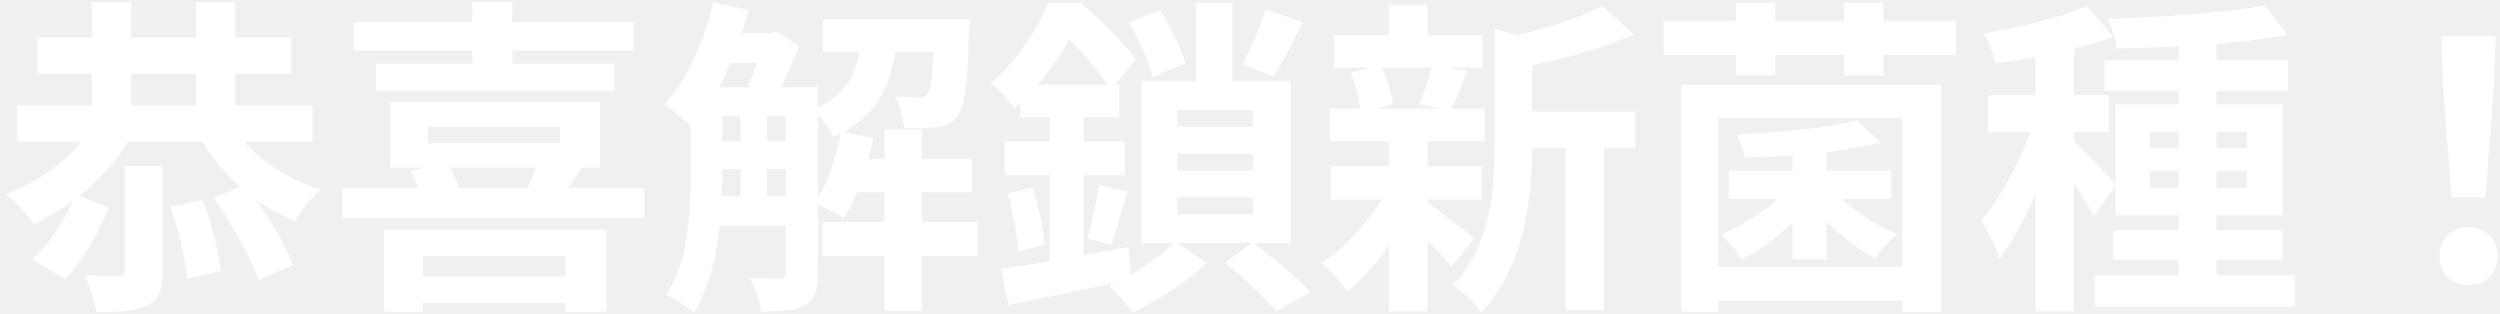
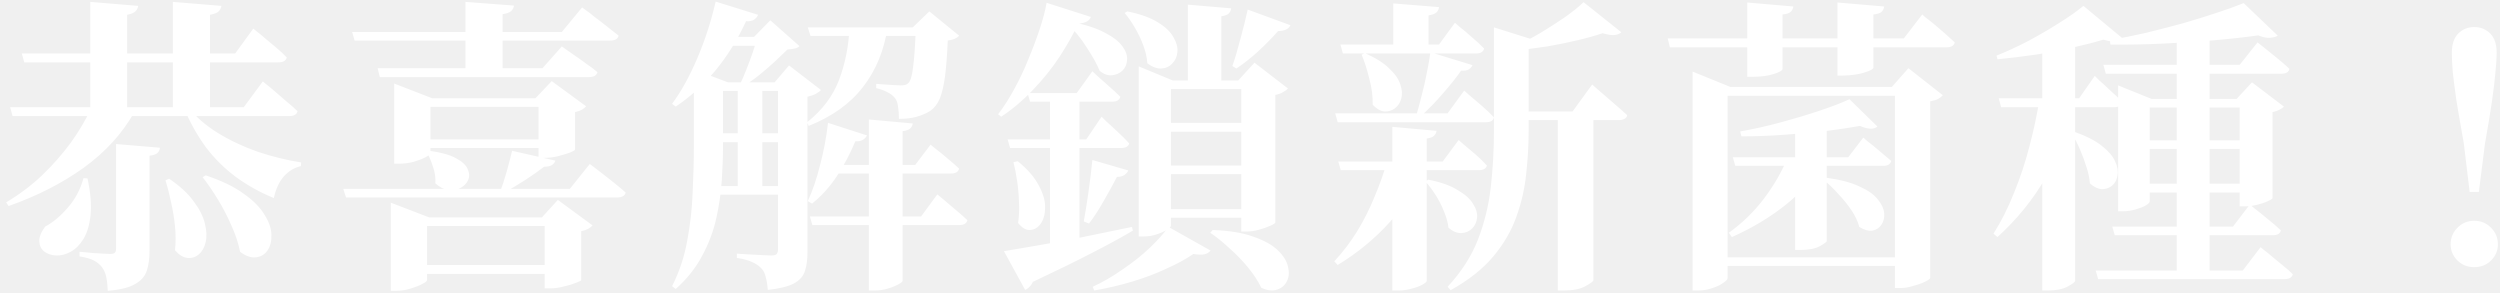
- <svg xmlns="http://www.w3.org/2000/svg" width="319" height="40" viewBox="0 0 319 40" fill="none">
-   <path d="M2.184 13.446H39.9V18.066H2.184V13.446ZM4.746 4.794H37.17V9.414H4.746V4.794ZM12.054 15.546L17.01 16.89C14.28 22.056 9.492 26.13 4.368 28.608C3.654 27.6 1.848 25.626 0.798 24.744C5.67 22.854 9.954 19.62 12.054 15.546ZM29.316 15.714C31.542 19.41 35.994 22.686 40.866 24.198C39.816 25.122 38.346 26.97 37.674 28.188C32.34 26.13 27.888 21.972 25.2 17.016L29.316 15.714ZM11.718 0.3H16.716V16.302H11.718V0.3ZM24.99 0.3H30.03V16.302H24.99V0.3ZM15.918 21.174H20.706V34.656C20.706 36.966 20.328 38.268 18.732 39.024C17.22 39.738 15.078 39.822 12.264 39.822C12.096 38.436 11.466 36.462 10.836 35.118C12.642 35.202 14.574 35.202 15.204 35.202C15.75 35.16 15.918 35.034 15.918 34.572V21.174ZM9.66 24.744L13.86 26.508C12.516 29.658 10.71 33.228 8.316 35.58L4.116 33.102C6.468 31.002 8.526 27.726 9.66 24.744ZM21.756 26.382L25.83 25.542C26.964 28.356 27.888 32.052 28.224 34.572L23.898 35.538C23.688 33.06 22.764 29.28 21.756 26.382ZM27.216 25.206L31.29 23.568C33.726 26.718 36.246 30.876 37.38 33.816L33.012 35.748C32.046 32.85 29.526 28.398 27.216 25.206ZM52.08 35.286H74.256V38.646H52.08V35.286ZM49.014 29.322H77.406V39.78H72.198V32.682H53.97V39.78H49.014V29.322ZM45.108 2.82H80.892V6.432H45.108V2.82ZM48.006 8.112H78.414V11.598H48.006V8.112ZM43.638 23.988H82.236V27.81H43.638V23.988ZM60.27 0.258H65.394V9.414H60.27V0.258ZM52.374 21.846L56.952 20.67C57.75 21.804 58.422 23.316 58.716 24.408L53.886 25.752C53.718 24.66 53.046 22.98 52.374 21.846ZM68.628 20.628L74.172 21.426C73.164 23.106 72.114 24.534 71.316 25.584L66.948 24.66C67.578 23.442 68.292 21.804 68.628 20.628ZM54.6 16.176V18.276H71.484V16.176H54.6ZM49.812 13.026H76.566V21.384H49.812V13.026ZM89.964 11.136H101.598V14.832H89.964V11.136ZM89.964 18.024H101.598V21.594H89.964V18.024ZM89.964 25.038H101.598V28.776H89.964V25.038ZM108.15 20.292H123.984V24.534H108.15V20.292ZM92.022 4.248H98.658V8.028H92.022V4.248ZM105 2.484H120.582V6.6H105V2.484ZM105 28.314H124.782V32.682H105V28.314ZM112.854 16.512H117.642V39.654H112.854V16.512ZM94.5 13.068H97.86V26.424H94.5V13.068ZM119.238 2.484H123.732C123.732 2.484 123.69 3.534 123.648 4.08C123.438 10.842 123.06 13.74 122.136 14.832C121.464 15.714 120.666 16.05 119.574 16.218C118.65 16.344 117.012 16.386 115.332 16.302C115.248 15.042 114.828 13.362 114.198 12.27C115.542 12.396 116.634 12.438 117.18 12.438C117.726 12.438 118.062 12.354 118.356 11.976C118.818 11.43 119.07 9.162 119.238 3.072V2.484ZM107.31 16.806L111.426 17.604C110.67 21.468 109.284 25.332 107.646 27.81C106.806 27.222 104.958 26.298 103.95 25.836C105.588 23.61 106.722 20.166 107.31 16.806ZM91.014 0.3L95.508 1.266C93.996 7.062 91.392 12.732 88.368 16.302C87.612 15.504 85.806 13.992 84.798 13.32C87.654 10.212 89.88 5.298 91.014 0.3ZM88.116 11.136H92.148V22.266C92.148 27.642 91.602 35.118 88.536 39.864C87.78 39.192 85.974 38.058 85.008 37.638C87.864 33.27 88.116 27.012 88.116 22.266V11.136ZM100.254 11.136H104.37V34.95C104.37 36.924 103.992 38.184 102.732 38.94C101.43 39.654 99.708 39.738 97.146 39.738C96.978 38.562 96.306 36.63 95.718 35.496C97.356 35.58 99.036 35.58 99.54 35.538C100.044 35.538 100.254 35.37 100.254 34.866V11.136ZM110.04 3.87H114.534C114.03 10.002 112.602 14.706 106.344 17.478C105.84 16.428 104.706 14.79 103.698 14.034C108.738 11.976 109.62 8.406 110.04 3.87ZM97.482 4.248H98.448L99.078 4.038L101.934 5.844C101.01 8.49 99.372 11.808 98.07 13.908C97.272 13.32 95.886 12.48 95.004 12.018C95.928 10.086 96.978 6.978 97.482 5.004V4.248ZM150.192 19.62V21.762H159.894V19.62H150.192ZM150.192 25.164V27.348H159.894V25.164H150.192ZM150.192 14.034V16.176H159.894V14.034H150.192ZM145.656 10.38H164.682V31.002H145.656V10.38ZM152.628 0.342H157.248V13.026H152.628V0.342ZM144.018 2.862L148.008 1.308C149.31 3.408 150.738 6.222 151.284 8.07L147.084 9.834C146.622 7.986 145.32 5.046 144.018 2.862ZM161.49 1.182L166.194 2.82C164.976 5.382 163.632 7.986 162.54 9.75L158.55 8.238C159.558 6.348 160.86 3.324 161.49 1.182ZM156.324 33.522L159.81 30.96C162.498 32.892 165.564 35.496 167.202 37.26L162.876 39.738C161.448 37.974 158.634 35.37 156.324 33.522ZM149.94 30.792L153.93 33.564C151.536 35.916 147.714 38.394 144.564 39.864C143.85 38.898 142.506 37.386 141.54 36.462C144.522 35.16 148.134 32.724 149.94 30.792ZM130.2 10.8H142.8V15H130.2V10.8ZM128.184 18.066H143.514V22.35H128.184V18.066ZM128.604 24.702L131.796 23.904C132.51 26.256 133.098 29.196 133.308 31.212L129.906 32.094C129.822 30.078 129.234 27.054 128.604 24.702ZM127.722 34.32C131.838 33.732 138.096 32.598 143.976 31.506L144.312 35.664C138.894 36.84 133.098 38.016 128.688 38.898L127.722 34.32ZM140.238 23.568L143.85 24.45C143.094 26.844 142.422 29.49 141.792 31.254L138.768 30.414C139.314 28.524 139.944 25.584 140.238 23.568ZM133.938 12.48H138.264V35.118L133.938 35.874V12.48ZM133.728 0.342H136.374V1.266H137.802V2.568C136.164 5.76 133.602 10.086 129.444 13.866C128.772 12.858 127.344 11.262 126.42 10.59C129.948 7.566 132.426 3.618 133.728 0.342ZM134.358 0.342H137.886C140.322 2.442 143.43 5.424 144.942 7.608L141.708 11.472C140.406 9.33 137.55 5.802 135.24 3.912H134.358V0.342ZM192.99 14.244H208.656V18.906H192.99V14.244ZM170.226 4.5H189.126V8.616H170.226V4.5ZM169.806 21.216H189.084V25.458H169.806V21.216ZM169.68 13.866H189.462V18.024H169.68V13.866ZM199.794 16.26H204.666V39.57H199.794V16.26ZM177.24 0.678H182.154V6.348H177.24V0.678ZM177.24 17.772H182.154V39.738H177.24V17.772ZM190.722 3.66L196.602 5.298C196.56 5.718 196.266 5.928 195.51 6.054V18.402C195.51 24.66 194.712 33.942 189 39.864C188.37 38.772 186.522 37.05 185.388 36.42C190.26 31.254 190.722 24.072 190.722 18.318V3.66ZM204.456 0.762L208.488 4.416C204.204 6.348 198.492 7.776 193.578 8.7C193.326 7.608 192.612 5.844 192.024 4.878C196.518 3.87 201.474 2.358 204.456 0.762ZM181.776 25.626C183.078 26.424 187.11 29.574 188.118 30.414L185.22 34.026C183.834 32.346 180.642 29.196 179.088 27.81L181.776 25.626ZM172.326 9.246L176.19 8.322C176.946 9.834 177.534 11.892 177.744 13.278L173.628 14.37C173.544 12.984 172.998 10.842 172.326 9.246ZM182.784 8.238L187.236 9.078C186.438 11.01 185.724 12.816 185.094 14.118L181.104 13.278C181.692 11.85 182.406 9.708 182.784 8.238ZM177.282 23.694L180.852 24.996C178.794 29.616 175.308 34.446 171.948 37.176C171.15 36.084 169.68 34.404 168.63 33.606C171.948 31.464 175.434 27.39 177.282 23.694ZM220.584 21.762H241.332V25.374H220.584V21.762ZM228.732 18.066H233.058V33.102H228.732V18.066ZM236.964 15.378L239.946 18.192C235.2 19.41 228.354 19.998 222.642 20.124C222.516 19.326 222.054 17.94 221.634 17.142C227.052 16.89 233.436 16.302 236.964 15.378ZM228.354 23.652L231.588 24.912C229.488 28.146 225.75 31.38 222.264 33.06C221.676 32.094 220.416 30.624 219.534 29.91C222.852 28.65 226.464 26.172 228.354 23.652ZM212.268 2.652H249.606V7.02H212.268V2.652ZM216.972 34.026H245.07V38.352H216.972V34.026ZM221.508 0.342H226.506V9.624H221.508V0.342ZM235.326 0.342H240.324V9.624H235.326V0.342ZM214.536 10.842H247.674V39.78H242.718V15.042H219.282V39.78H214.536V10.842ZM233.73 24.03C235.536 26.298 239.064 28.65 242.088 29.826C241.164 30.582 239.904 32.01 239.274 32.976C236.208 31.38 232.638 28.23 230.622 25.374L233.73 24.03ZM277.998 3.912H282.828V37.176H277.998V3.912ZM268.548 7.692H291.942V11.598H268.548V7.692ZM267.288 35.118H292.824V39.108H267.288V35.118ZM269.64 29.364H291.27V33.186H269.64V29.364ZM289.002 0.678L291.9 4.416C285.81 5.592 277.2 6.096 270.06 6.18C269.976 5.088 269.43 3.408 268.968 2.4C275.898 2.19 284.046 1.644 289.002 0.678ZM274.302 21.846V23.988H286.692V21.846H274.302ZM274.302 16.806V18.906H286.692V16.806H274.302ZM269.934 13.32H291.27V27.474H269.934V13.32ZM259.728 4.248H264.642V39.738H259.728V4.248ZM253.68 12.144H269.094V16.848H253.68V12.144ZM260.022 14.034L262.962 15.336C261.366 21.342 258.384 28.818 255.15 32.976C254.688 31.506 253.596 29.406 252.798 28.146C255.738 24.786 258.678 18.696 260.022 14.034ZM266.28 0.762L269.64 4.668C265.356 6.306 259.518 7.44 254.604 8.07C254.394 6.978 253.764 5.298 253.176 4.248C257.838 3.45 263.046 2.232 266.28 0.762ZM264.516 17.982C265.566 18.864 269.22 22.644 270.018 23.61L267.162 27.558C266.154 25.542 263.634 21.72 262.332 19.956L264.516 17.982ZM312.816 25.206L311.724 10.842L311.514 4.584H318.444L318.234 10.842L317.142 25.206H312.816ZM315 36.42C312.816 36.42 311.262 34.866 311.262 32.682C311.262 30.498 312.858 28.986 315 28.986C317.1 28.986 318.696 30.498 318.696 32.682C318.696 34.866 317.1 36.42 315 36.42Z" fill="white" />
+ <svg xmlns="http://www.w3.org/2000/svg" width="342" height="40" viewBox="0 0 342 40" fill="none">
+   <path d="M25.746 14.664C26.754 15.952 28.084 17.114 29.736 18.15C31.416 19.186 33.25 20.054 35.238 20.754C37.254 21.426 39.242 21.916 41.202 22.224L41.16 22.728C40.264 22.924 39.48 23.4 38.808 24.156C38.164 24.912 37.716 25.892 37.464 27.096C35.56 26.312 33.824 25.346 32.256 24.198C30.716 23.05 29.358 21.706 28.182 20.166C27.034 18.598 26.054 16.862 25.242 14.958L25.746 14.664ZM11.424 24.366L11.97 24.408C12.39 26.368 12.53 28.034 12.39 29.406C12.25 30.75 11.928 31.842 11.424 32.682C10.92 33.494 10.332 34.082 9.66 34.446C8.988 34.81 8.33 34.978 7.686 34.95C7.042 34.922 6.496 34.74 6.048 34.404C5.628 34.068 5.404 33.606 5.376 33.018C5.348 32.43 5.614 31.758 6.174 31.002C7.266 30.414 8.302 29.546 9.282 28.398C10.29 27.25 11.004 25.906 11.424 24.366ZM23.142 24.45C24.626 25.458 25.746 26.494 26.502 27.558C27.286 28.594 27.79 29.588 28.014 30.54C28.266 31.492 28.308 32.346 28.14 33.102C27.972 33.83 27.664 34.39 27.216 34.782C26.768 35.174 26.25 35.342 25.662 35.286C25.074 35.23 24.5 34.88 23.94 34.236C24.052 33.172 24.052 32.08 23.94 30.96C23.828 29.84 23.646 28.734 23.394 27.642C23.17 26.55 22.918 25.556 22.638 24.66L23.142 24.45ZM28.14 23.988C30.324 24.716 32.06 25.556 33.348 26.508C34.664 27.432 35.616 28.398 36.204 29.406C36.82 30.386 37.128 31.31 37.128 32.178C37.156 33.018 36.974 33.718 36.582 34.278C36.218 34.81 35.7 35.118 35.028 35.202C34.356 35.286 33.628 35.034 32.844 34.446C32.62 33.298 32.228 32.108 31.668 30.876C31.136 29.644 30.52 28.454 29.82 27.306C29.12 26.158 28.42 25.136 27.72 24.24L28.14 23.988ZM1.386 14.664H33.348L35.952 11.136C35.952 11.136 36.12 11.276 36.456 11.556C36.792 11.808 37.198 12.144 37.674 12.564C38.178 12.984 38.696 13.432 39.228 13.908C39.788 14.356 40.278 14.79 40.698 15.21C40.614 15.658 40.222 15.882 39.522 15.882H1.722L1.386 14.664ZM2.982 7.314H32.172L34.65 3.912C34.65 3.912 34.804 4.038 35.112 4.29C35.448 4.542 35.854 4.878 36.33 5.298C36.806 5.69 37.31 6.11 37.842 6.558C38.374 7.006 38.836 7.44 39.228 7.86C39.116 8.308 38.738 8.532 38.094 8.532H3.318L2.982 7.314ZM15.876 19.704L21.882 20.208C21.854 20.516 21.728 20.768 21.504 20.964C21.28 21.132 20.93 21.244 20.454 21.3V34.32C20.454 35.384 20.328 36.294 20.076 37.05C19.824 37.806 19.292 38.408 18.48 38.856C17.696 39.332 16.45 39.64 14.742 39.78C14.714 39.052 14.644 38.422 14.532 37.89C14.42 37.358 14.224 36.91 13.944 36.546C13.692 36.21 13.342 35.916 12.894 35.664C12.446 35.412 11.774 35.216 10.878 35.076V34.446C10.878 34.446 11.06 34.46 11.424 34.488C11.788 34.516 12.222 34.558 12.726 34.614C13.23 34.642 13.706 34.67 14.154 34.698C14.602 34.726 14.924 34.74 15.12 34.74C15.4 34.74 15.596 34.684 15.708 34.572C15.82 34.46 15.876 34.292 15.876 34.068V19.704ZM12.348 0.258L18.9 0.804C18.872 1.084 18.746 1.336 18.522 1.56C18.326 1.756 17.948 1.91 17.388 2.022V15.168H12.348V0.258ZM23.646 0.258L30.282 0.804C30.254 1.084 30.128 1.336 29.904 1.56C29.708 1.756 29.316 1.91 28.728 2.022V15.168H23.646V0.258ZM12.516 14.706H18.354V15.378C16.73 18.262 14.434 20.782 11.466 22.938C8.498 25.066 5.068 26.816 1.176 28.188L0.84 27.684C2.632 26.62 4.27 25.388 5.754 23.988C7.238 22.56 8.554 21.062 9.702 19.494C10.85 17.898 11.788 16.302 12.516 14.706ZM48.174 4.374H76.86L79.632 1.014C79.632 1.014 79.8 1.14 80.136 1.392C80.472 1.616 80.892 1.938 81.396 2.358C81.928 2.75 82.474 3.17 83.034 3.618C83.622 4.066 84.154 4.486 84.63 4.878C84.518 5.326 84.126 5.55 83.454 5.55H48.51L48.174 4.374ZM46.956 25.836H77.952L80.682 22.434C80.682 22.434 80.85 22.56 81.186 22.812C81.522 23.064 81.942 23.386 82.446 23.778C82.95 24.17 83.482 24.59 84.042 25.038C84.602 25.486 85.12 25.92 85.596 26.34C85.484 26.788 85.092 27.012 84.42 27.012H47.334L46.956 25.836ZM51.66 9.33H74.214L76.86 6.348C76.86 6.348 77.014 6.46 77.322 6.684C77.658 6.908 78.078 7.202 78.582 7.566C79.086 7.902 79.618 8.28 80.178 8.7C80.766 9.092 81.284 9.484 81.732 9.876C81.62 10.324 81.228 10.548 80.556 10.548H51.954L51.66 9.33ZM53.466 29.742V27.726L58.716 29.742H77.532V30.918H58.422V38.31C58.422 38.45 58.198 38.632 57.75 38.856C57.33 39.08 56.798 39.29 56.154 39.486C55.51 39.682 54.852 39.78 54.18 39.78H53.466V29.742ZM74.508 29.742H74.13L76.314 27.348L81.06 30.834C80.948 30.974 80.752 31.128 80.472 31.296C80.22 31.436 79.898 31.548 79.506 31.632V38.31C79.506 38.394 79.268 38.52 78.792 38.688C78.316 38.884 77.756 39.052 77.112 39.192C76.496 39.36 75.922 39.444 75.39 39.444H74.508V29.742ZM55.524 36.252H77.196V37.47H55.524V36.252ZM53.928 13.446V11.43L59.136 13.446H76.104V14.622H58.884V20.964C58.884 21.076 58.66 21.258 58.212 21.51C57.792 21.734 57.246 21.944 56.574 22.14C55.93 22.308 55.272 22.392 54.6 22.392H53.928V13.446ZM73.668 13.446H73.248L75.474 11.094L80.178 14.538C80.066 14.678 79.884 14.832 79.632 15C79.38 15.14 79.058 15.252 78.666 15.336V20.46C78.666 20.544 78.428 20.684 77.952 20.88C77.476 21.048 76.916 21.216 76.272 21.384C75.656 21.524 75.082 21.594 74.55 21.594H73.668V13.446ZM56.364 19.074H76.314V20.25H56.364V19.074ZM63.672 0.258L70.308 0.762C70.28 1.042 70.154 1.294 69.93 1.518C69.706 1.714 69.314 1.854 68.754 1.938V9.876H63.672V0.258ZM58.758 20.628C60.354 20.852 61.558 21.188 62.37 21.636C63.21 22.084 63.742 22.574 63.966 23.106C64.218 23.638 64.246 24.142 64.05 24.618C63.854 25.066 63.504 25.43 63 25.71C62.524 25.962 61.978 26.06 61.362 26.004C60.746 25.92 60.144 25.612 59.556 25.08C59.612 24.324 59.5 23.554 59.22 22.77C58.968 21.986 58.688 21.342 58.38 20.838L58.758 20.628ZM70.056 20.628L75.978 21.972C75.894 22.224 75.726 22.434 75.474 22.602C75.222 22.742 74.872 22.812 74.424 22.812C73.752 23.344 72.898 23.946 71.862 24.618C70.854 25.262 69.902 25.836 69.006 26.34H68.376C68.684 25.556 68.992 24.618 69.3 23.526C69.608 22.434 69.86 21.468 70.056 20.628ZM98.574 5.046H106.092V6.264H98.028L98.574 5.046ZM103.614 5.046H103.152L105.378 2.778L109.368 6.306C109.2 6.474 108.976 6.586 108.696 6.642C108.444 6.698 108.122 6.74 107.73 6.768C107.198 7.272 106.596 7.846 105.924 8.49C105.252 9.106 104.552 9.708 103.824 10.296C103.124 10.856 102.424 11.346 101.724 11.766H101.094C101.43 11.15 101.752 10.436 102.06 9.624C102.396 8.784 102.704 7.958 102.984 7.146C103.264 6.306 103.474 5.606 103.614 5.046ZM94.92 11.262V10.842V9.498L99.582 11.262H98.91V19.872C98.91 21.356 98.854 22.952 98.742 24.66C98.63 26.368 98.378 28.104 97.986 29.868C97.594 31.632 96.95 33.34 96.054 34.992C95.186 36.644 93.982 38.156 92.442 39.528L91.938 39.15C92.918 37.218 93.604 35.174 93.996 33.018C94.416 30.834 94.668 28.622 94.752 26.382C94.864 24.142 94.92 21.986 94.92 19.914V11.262ZM97.23 11.262H108.402V12.438H97.23V11.262ZM97.23 18.234H108.402V19.452H97.23V18.234ZM97.188 25.458H108.402V26.634H97.188V25.458ZM106.428 11.262H105.966L107.94 8.952L112.308 12.312C112.168 12.48 111.944 12.648 111.636 12.816C111.328 12.984 110.936 13.124 110.46 13.236V34.572C110.46 35.524 110.348 36.35 110.124 37.05C109.9 37.778 109.396 38.352 108.612 38.772C107.828 39.192 106.638 39.486 105.042 39.654C104.986 38.982 104.888 38.394 104.748 37.89C104.636 37.386 104.44 36.994 104.16 36.714C103.852 36.378 103.446 36.098 102.942 35.874C102.438 35.622 101.724 35.426 100.8 35.286V34.698C100.8 34.698 100.996 34.712 101.388 34.74C101.808 34.768 102.298 34.796 102.858 34.824C103.418 34.852 103.95 34.88 104.454 34.908C104.986 34.936 105.35 34.95 105.546 34.95C105.91 34.95 106.148 34.88 106.26 34.74C106.372 34.6 106.428 34.39 106.428 34.11V11.262ZM100.926 11.262H104.286V25.836H100.926V11.262ZM110.502 3.744H127.26V4.92H110.88L110.502 3.744ZM125.286 3.744H124.866L127.134 1.56L131.208 4.878C131.068 5.046 130.872 5.186 130.62 5.298C130.368 5.41 130.046 5.494 129.654 5.55C129.57 7.538 129.444 9.176 129.276 10.464C129.108 11.724 128.87 12.732 128.562 13.488C128.254 14.216 127.82 14.776 127.26 15.168C126.728 15.504 126.112 15.77 125.412 15.966C124.74 16.162 123.928 16.26 122.976 16.26C122.976 15.644 122.934 15.084 122.85 14.58C122.794 14.048 122.64 13.642 122.388 13.362C122.136 13.054 121.8 12.802 121.38 12.606C120.988 12.382 120.484 12.2 119.868 12.06V11.472C120.204 11.5 120.582 11.528 121.002 11.556C121.45 11.584 121.87 11.612 122.262 11.64C122.682 11.668 123.004 11.682 123.228 11.682C123.732 11.682 124.068 11.584 124.236 11.388C124.544 11.136 124.768 10.408 124.908 9.204C125.076 7.972 125.202 6.152 125.286 3.744ZM118.86 16.344L124.866 16.89C124.838 17.142 124.726 17.366 124.53 17.562C124.334 17.758 123.984 17.884 123.48 17.94V38.394C123.48 38.534 123.284 38.702 122.892 38.898C122.5 39.122 122.01 39.318 121.422 39.486C120.862 39.654 120.288 39.738 119.7 39.738H118.86V16.344ZM110.796 29.616H126L128.226 26.592C128.226 26.592 128.464 26.788 128.94 27.18C129.416 27.572 129.976 28.048 130.62 28.608C131.264 29.14 131.838 29.644 132.342 30.12C132.23 30.568 131.852 30.792 131.208 30.792H111.132L110.796 29.616ZM116.214 3.744H121.422C120.946 6.908 119.826 9.624 118.062 11.892C116.326 14.16 113.848 15.938 110.628 17.226L110.418 16.722C112.49 15.07 113.946 13.138 114.786 10.926C115.626 8.686 116.102 6.292 116.214 3.744ZM113.274 16.806L118.608 18.528C118.496 18.752 118.314 18.948 118.062 19.116C117.81 19.284 117.46 19.354 117.012 19.326C116.284 21.062 115.43 22.672 114.45 24.156C113.47 25.612 112.35 26.844 111.09 27.852L110.502 27.516C111.146 26.144 111.706 24.506 112.182 22.602C112.686 20.698 113.05 18.766 113.274 16.806ZM114.156 22.56H125.202L127.302 19.788C127.302 19.788 127.526 19.97 127.974 20.334C128.422 20.67 128.954 21.104 129.57 21.636C130.186 22.14 130.732 22.616 131.208 23.064C131.096 23.512 130.732 23.736 130.116 23.736H114.156V22.56ZM97.902 0.216L103.698 2.022C103.614 2.274 103.432 2.498 103.152 2.694C102.9 2.862 102.536 2.932 102.06 2.904C100.884 5.452 99.47 7.72 97.818 9.708C96.166 11.668 94.374 13.292 92.442 14.58L91.938 14.202C93.17 12.55 94.318 10.478 95.382 7.986C96.446 5.494 97.286 2.904 97.902 0.216ZM154.224 1.56C156.016 1.924 157.416 2.428 158.424 3.072C159.432 3.688 160.132 4.36 160.524 5.088C160.944 5.788 161.126 6.46 161.07 7.104C161.014 7.748 160.776 8.28 160.356 8.7C159.964 9.12 159.46 9.344 158.844 9.372C158.256 9.4 157.626 9.162 156.954 8.658C156.898 7.846 156.716 7.034 156.408 6.222C156.1 5.382 155.722 4.584 155.274 3.828C154.826 3.044 154.35 2.358 153.846 1.77L154.224 1.56ZM170.688 1.308L176.526 3.45C176.414 3.702 176.218 3.898 175.938 4.038C175.658 4.178 175.294 4.248 174.846 4.248C174.006 5.2 173.082 6.138 172.074 7.062C171.094 7.958 170.114 8.728 169.134 9.372L168.588 9.036C168.924 8.084 169.274 6.908 169.638 5.508C170.03 4.108 170.38 2.708 170.688 1.308ZM165.9 31.464C168.196 31.548 170.058 31.856 171.486 32.388C172.942 32.892 174.048 33.508 174.804 34.236C175.56 34.964 176.022 35.706 176.19 36.462C176.386 37.218 176.344 37.876 176.064 38.436C175.784 39.024 175.336 39.416 174.72 39.612C174.104 39.836 173.376 39.752 172.536 39.36C172.116 38.464 171.514 37.54 170.73 36.588C169.974 35.664 169.134 34.796 168.21 33.984C167.314 33.144 166.432 32.43 165.564 31.842L165.9 31.464ZM158.214 16.806H172.116V18.024H158.214V16.806ZM158.214 22.644H172.116V23.82H158.214V22.644ZM158.214 28.608H172.116V29.784H158.214V28.608ZM169.806 11.01H169.386L171.612 8.574L176.19 12.102C176.05 12.27 175.826 12.438 175.518 12.606C175.238 12.774 174.888 12.9 174.468 12.984V30.414C174.468 30.526 174.244 30.68 173.796 30.876C173.376 31.072 172.858 31.254 172.242 31.422C171.654 31.59 171.094 31.674 170.562 31.674H169.806V11.01ZM155.778 11.01V9.078L160.44 11.01H172.032V12.186H160.188V30.834C160.188 31.002 160.006 31.198 159.642 31.422C159.306 31.646 158.844 31.856 158.256 32.052C157.696 32.248 157.108 32.346 156.492 32.346H155.778V11.01ZM162.498 0.636L168.42 1.14C168.392 1.42 168.28 1.658 168.084 1.854C167.916 2.022 167.58 2.148 167.076 2.232V11.598H162.498V0.636ZM159.852 31.044L165.606 34.278C165.438 34.502 165.172 34.67 164.808 34.782C164.444 34.866 163.926 34.852 163.254 34.74C162.246 35.44 161.014 36.112 159.558 36.756C158.13 37.428 156.576 38.016 154.896 38.52C153.216 39.024 151.48 39.43 149.688 39.738L149.478 39.234C150.878 38.59 152.25 37.792 153.594 36.84C154.966 35.916 156.184 34.95 157.248 33.942C158.34 32.906 159.208 31.94 159.852 31.044ZM147.504 3.24C146.832 4.668 145.978 6.18 144.942 7.776C143.906 9.344 142.702 10.842 141.33 12.27C139.986 13.698 138.53 14.93 136.962 15.966L136.542 15.63C137.298 14.65 138.026 13.516 138.726 12.228C139.454 10.912 140.098 9.554 140.658 8.154C141.246 6.754 141.764 5.382 142.212 4.038C142.66 2.694 142.982 1.476 143.178 0.384L149.226 2.316C149.142 2.568 148.96 2.778 148.68 2.946C148.428 3.086 148.036 3.184 147.504 3.24ZM146.37 2.946C148.386 3.338 149.968 3.842 151.116 4.458C152.264 5.046 153.076 5.676 153.552 6.348C154.028 6.992 154.238 7.608 154.182 8.196C154.154 8.784 153.944 9.274 153.552 9.666C153.16 10.03 152.684 10.24 152.124 10.296C151.564 10.352 151.004 10.156 150.444 9.708C150.08 8.812 149.492 7.748 148.68 6.516C147.896 5.256 146.944 4.094 145.824 3.03L146.37 2.946ZM140.574 12.732H147.294L149.436 9.75C149.436 9.75 149.646 9.946 150.066 10.338C150.514 10.73 151.032 11.192 151.62 11.724C152.236 12.256 152.782 12.76 153.258 13.236C153.146 13.684 152.782 13.908 152.166 13.908H140.91L140.574 12.732ZM137.844 19.074H148.596L150.696 15.966C150.696 15.966 150.906 16.176 151.326 16.596C151.774 16.988 152.292 17.464 152.88 18.024C153.496 18.584 154.028 19.116 154.476 19.62C154.364 20.04 153.986 20.25 153.342 20.25H138.18L137.844 19.074ZM143.64 12.732H147.672V33.606L143.64 34.698V12.732ZM137.34 34.362C138.348 34.194 139.748 33.956 141.54 33.648C143.36 33.34 145.418 32.962 147.714 32.514C150.038 32.038 152.418 31.548 154.854 31.044L154.98 31.548C153.524 32.416 151.676 33.424 149.436 34.572C147.224 35.72 144.508 37.05 141.288 38.562C141.176 38.842 141.022 39.066 140.826 39.234C140.658 39.43 140.462 39.57 140.238 39.654L137.34 34.362ZM149.436 21.888L154.35 23.316C154.238 23.568 154.056 23.778 153.804 23.946C153.552 24.114 153.216 24.198 152.796 24.198C152.236 25.29 151.62 26.41 150.948 27.558C150.304 28.706 149.646 29.714 148.974 30.582L148.26 30.288C148.456 29.224 148.666 27.922 148.89 26.382C149.114 24.814 149.296 23.316 149.436 21.888ZM139.23 22.056C140.602 23.176 141.568 24.296 142.128 25.416C142.716 26.508 142.996 27.502 142.968 28.398C142.968 29.294 142.772 30.022 142.38 30.582C141.988 31.142 141.498 31.436 140.91 31.464C140.35 31.492 139.804 31.17 139.272 30.498C139.412 29.602 139.454 28.664 139.398 27.684C139.37 26.704 139.286 25.738 139.146 24.786C139.006 23.834 138.838 22.966 138.642 22.182L139.23 22.056ZM183.372 6.096H196.854L199.038 3.114C199.038 3.114 199.262 3.31 199.71 3.702C200.186 4.066 200.732 4.528 201.348 5.088C201.992 5.62 202.552 6.138 203.028 6.642C202.916 7.09 202.552 7.314 201.936 7.314H183.708L183.372 6.096ZM183.078 22.098H197.358L199.542 19.158C199.542 19.158 199.766 19.354 200.214 19.746C200.662 20.11 201.194 20.558 201.81 21.09C202.426 21.622 202.958 22.14 203.406 22.644C203.294 23.064 202.93 23.274 202.314 23.274H183.414L183.078 22.098ZM182.658 15.504H198.03L200.298 12.396C200.298 12.396 200.536 12.606 201.012 13.026C201.488 13.418 202.048 13.894 202.692 14.454C203.336 15.014 203.896 15.546 204.372 16.05C204.288 16.498 203.924 16.722 203.28 16.722H182.994L182.658 15.504ZM190.596 0.468L196.854 0.972C196.826 1.252 196.714 1.49 196.518 1.686C196.322 1.882 195.958 2.022 195.426 2.106V6.936H190.596V0.468ZM195.384 24.576C197.092 24.912 198.436 25.388 199.416 26.004C200.424 26.592 201.124 27.222 201.516 27.894C201.936 28.538 202.118 29.168 202.062 29.784C202.006 30.372 201.782 30.862 201.39 31.254C200.998 31.646 200.508 31.856 199.92 31.884C199.36 31.912 198.772 31.674 198.156 31.17C198.072 30.442 197.862 29.686 197.526 28.902C197.218 28.118 196.84 27.376 196.392 26.676C195.944 25.976 195.482 25.36 195.006 24.828L195.384 24.576ZM186.732 7.272C188.188 7.916 189.294 8.616 190.05 9.372C190.834 10.1 191.338 10.828 191.562 11.556C191.814 12.284 191.856 12.928 191.688 13.488C191.548 14.048 191.254 14.496 190.806 14.832C190.386 15.14 189.91 15.28 189.378 15.252C188.846 15.196 188.314 14.888 187.782 14.328C187.81 13.18 187.656 11.99 187.32 10.758C187.012 9.498 186.662 8.406 186.27 7.482L186.732 7.272ZM195.678 7.146L201.432 8.91C201.348 9.134 201.18 9.33 200.928 9.498C200.704 9.638 200.354 9.694 199.878 9.666C199.234 10.59 198.408 11.626 197.4 12.774C196.42 13.922 195.398 14.972 194.334 15.924H193.704C193.956 15.112 194.208 14.188 194.46 13.152C194.74 12.116 194.978 11.08 195.174 10.044C195.398 8.98 195.566 8.014 195.678 7.146ZM189.756 22.098H194.88V22.77C193.788 25.542 192.206 28.076 190.134 30.372C188.09 32.64 185.71 34.6 182.994 36.252L182.532 35.748C183.68 34.516 184.716 33.158 185.64 31.674C186.564 30.162 187.362 28.58 188.034 26.928C188.734 25.276 189.308 23.666 189.756 22.098ZM206.556 15.252H215.124L217.812 11.556C217.812 11.556 217.966 11.696 218.274 11.976C218.61 12.256 219.03 12.62 219.534 13.068C220.038 13.488 220.556 13.936 221.088 14.412C221.648 14.888 222.152 15.336 222.6 15.756C222.572 15.98 222.446 16.148 222.222 16.26C222.026 16.372 221.774 16.428 221.466 16.428H206.556V15.252ZM204.372 3.744L210.252 5.592C210.14 5.9 209.762 6.096 209.118 6.18V17.94C209.118 19.844 209.006 21.79 208.782 23.778C208.586 25.766 208.138 27.726 207.438 29.658C206.766 31.562 205.716 33.368 204.288 35.076C202.86 36.784 200.914 38.324 198.45 39.696L198.03 39.234C199.906 37.218 201.292 35.062 202.188 32.766C203.084 30.442 203.672 28.02 203.952 25.5C204.232 22.98 204.372 20.432 204.372 17.856V3.744ZM216.636 0.3L221.802 4.416C221.55 4.64 221.214 4.766 220.794 4.794C220.402 4.822 219.884 4.738 219.24 4.542C218.26 4.878 217.112 5.2 215.796 5.508C214.508 5.816 213.136 6.096 211.68 6.348C210.224 6.572 208.782 6.754 207.354 6.894L207.186 6.348C208.306 5.844 209.468 5.242 210.672 4.542C211.876 3.814 213.01 3.086 214.074 2.358C215.138 1.602 215.992 0.916 216.636 0.3ZM213.108 15.252H217.98V38.352C217.952 38.492 217.588 38.758 216.888 39.15C216.188 39.542 215.208 39.738 213.948 39.738H213.108V15.252ZM190.47 17.352L196.518 17.898C196.49 18.15 196.378 18.374 196.182 18.57C195.986 18.766 195.65 18.892 195.174 18.948V38.436C195.174 38.548 194.978 38.716 194.586 38.94C194.194 39.164 193.704 39.346 193.116 39.486C192.528 39.654 191.94 39.738 191.352 39.738H190.47V17.352ZM234.276 35.202H261.408V36.378H234.276V35.202ZM231.546 11.892V9.792L236.712 11.892H261.408V13.11H236.334V38.058C236.334 38.226 236.138 38.436 235.746 38.688C235.382 38.968 234.892 39.206 234.276 39.402C233.66 39.626 233.002 39.738 232.302 39.738H231.546V11.892ZM259.224 11.892H258.804L261.072 9.33L265.776 13.026C265.636 13.194 265.426 13.362 265.146 13.53C264.866 13.67 264.502 13.782 264.054 13.866V38.016C264.054 38.128 263.83 38.296 263.382 38.52C262.934 38.744 262.388 38.94 261.744 39.108C261.128 39.304 260.54 39.402 259.98 39.402H259.224V11.892ZM228.144 5.256H239.022V0.342L245.322 0.888C245.294 1.168 245.182 1.406 244.986 1.602C244.79 1.798 244.412 1.924 243.852 1.98V5.256H251.37V0.342L257.754 0.888C257.726 1.168 257.614 1.406 257.418 1.602C257.222 1.798 256.844 1.924 256.284 1.98V5.256H260.442L262.962 1.98C262.962 1.98 263.102 2.106 263.382 2.358C263.69 2.582 264.082 2.89 264.558 3.282C265.034 3.674 265.524 4.094 266.028 4.542C266.532 4.99 266.994 5.41 267.414 5.802C267.302 6.25 266.924 6.474 266.28 6.474H256.284V9.246C256.284 9.442 255.878 9.666 255.066 9.918C254.282 10.17 253.316 10.31 252.168 10.338H251.37V6.474H243.852V9.414C243.852 9.638 243.446 9.876 242.634 10.128C241.822 10.38 240.884 10.506 239.82 10.506H239.022V6.474H228.438L228.144 5.256ZM237.048 21.51H252.84L254.898 18.822C254.898 18.822 255.108 19.004 255.528 19.368C255.976 19.704 256.494 20.124 257.082 20.628C257.698 21.132 258.244 21.594 258.72 22.014C258.608 22.462 258.244 22.686 257.628 22.686H237.384L237.048 21.51ZM244.566 21.51H249.27V22.182C248.066 24.394 246.386 26.354 244.23 28.062C242.074 29.77 239.638 31.226 236.922 32.43L236.502 31.842C238.35 30.526 239.96 28.958 241.332 27.138C242.704 25.318 243.782 23.442 244.566 21.51ZM249.9 16.596V32.976C249.9 33.088 249.578 33.326 248.934 33.69C248.29 34.026 247.422 34.194 246.33 34.194H245.574V17.184L249.9 16.596ZM249.9 24.324C251.748 24.576 253.232 24.968 254.352 25.5C255.5 26.004 256.34 26.592 256.872 27.264C257.404 27.908 257.698 28.538 257.754 29.154C257.81 29.77 257.684 30.302 257.376 30.75C257.096 31.17 256.69 31.436 256.158 31.548C255.626 31.632 255.024 31.464 254.352 31.044C254.156 30.288 253.792 29.518 253.26 28.734C252.728 27.95 252.126 27.208 251.454 26.508C250.81 25.78 250.166 25.164 249.522 24.66L249.9 24.324ZM253.008 13.572L256.83 17.31C256.354 17.73 255.556 17.702 254.436 17.226C253.064 17.478 251.468 17.716 249.648 17.94C247.828 18.136 245.938 18.304 243.978 18.444C242.018 18.584 240.1 18.654 238.224 18.654L238.056 17.982C239.82 17.674 241.64 17.268 243.516 16.764C245.392 16.26 247.17 15.728 248.85 15.168C250.53 14.608 251.916 14.076 253.008 13.572ZM287.742 8.868H306.39L308.826 5.802C308.826 5.802 309.078 5.998 309.582 6.39C310.086 6.782 310.674 7.258 311.346 7.818C312.046 8.378 312.662 8.91 313.194 9.414C313.11 9.862 312.732 10.086 312.06 10.086H288.078L287.742 8.868ZM288.96 31.002H305.466L307.776 27.978C307.776 27.978 308.014 28.174 308.49 28.566C308.966 28.93 309.54 29.392 310.212 29.952C310.912 30.512 311.514 31.03 312.018 31.506C311.934 31.954 311.57 32.178 310.926 32.178H289.296L288.96 31.002ZM286.692 37.008H306.81L309.246 33.816C309.246 33.816 309.4 33.942 309.708 34.194C310.016 34.418 310.394 34.726 310.842 35.118C311.29 35.482 311.766 35.874 312.27 36.294C312.802 36.714 313.264 37.12 313.656 37.512C313.544 37.96 313.166 38.184 312.522 38.184H287.028L286.692 37.008ZM306.936 0.426L311.598 4.878C311.346 5.046 310.982 5.144 310.506 5.172C310.058 5.2 309.526 5.088 308.91 4.836C307.202 5.088 305.2 5.312 302.904 5.508C300.636 5.704 298.27 5.858 295.806 5.97C293.37 6.082 291.004 6.124 288.708 6.096L288.624 5.466C290.192 5.214 291.83 4.892 293.538 4.5C295.246 4.08 296.926 3.646 298.578 3.198C300.23 2.722 301.77 2.246 303.198 1.77C304.654 1.294 305.9 0.846 306.936 0.426ZM292.068 19.2H308.154V20.376H292.068V19.2ZM292.068 25.122H308.322V26.34H292.068V25.122ZM297.78 4.206H302.274V37.596H297.78V4.206ZM289.758 13.53V11.682L294.336 13.53H307.734V14.706H294.084V27.558C294.084 27.698 293.902 27.88 293.538 28.104C293.202 28.3 292.74 28.482 292.152 28.65C291.592 28.818 291.004 28.902 290.388 28.902H289.758V13.53ZM306.39 13.53H305.97L308.07 11.262L312.438 14.58C312.326 14.72 312.13 14.86 311.85 15C311.598 15.14 311.276 15.252 310.884 15.336V27.096C310.884 27.18 310.674 27.32 310.254 27.516C309.834 27.712 309.33 27.88 308.742 28.02C308.182 28.16 307.65 28.23 307.146 28.23H306.39V13.53ZM273.42 13.446H284.424L286.566 10.38C286.566 10.38 286.776 10.59 287.196 11.01C287.644 11.402 288.162 11.878 288.75 12.438C289.366 12.97 289.898 13.488 290.346 13.992C290.234 14.44 289.856 14.664 289.212 14.664H273.756L273.42 13.446ZM279.006 13.572H283.878V14.244C283.01 17.856 281.68 21.188 279.888 24.24C278.124 27.292 275.912 30.022 273.252 32.43L272.706 31.968C273.77 30.288 274.708 28.426 275.52 26.382C276.36 24.338 277.06 22.224 277.62 20.04C278.208 17.828 278.67 15.672 279.006 13.572ZM279.384 6.012L283.878 4.206V38.394C283.878 38.562 283.542 38.828 282.87 39.192C282.198 39.556 281.302 39.738 280.182 39.738H279.384V6.012ZM283.878 18.066C285.446 18.626 286.664 19.256 287.532 19.956C288.428 20.656 289.03 21.356 289.338 22.056C289.674 22.756 289.786 23.4 289.674 23.988C289.59 24.576 289.352 25.038 288.96 25.374C288.568 25.71 288.092 25.878 287.532 25.878C287 25.85 286.454 25.584 285.894 25.08C285.838 24.324 285.67 23.54 285.39 22.728C285.138 21.916 284.844 21.132 284.508 20.376C284.172 19.592 283.808 18.892 283.416 18.276L283.878 18.066ZM285.012 0.804L290.43 5.298C290.178 5.522 289.828 5.648 289.38 5.676C288.932 5.704 288.386 5.62 287.742 5.424C286.538 5.788 285.124 6.152 283.5 6.516C281.904 6.88 280.224 7.202 278.46 7.482C276.696 7.734 274.96 7.944 273.252 8.112L273.126 7.608C274.526 7.048 275.982 6.376 277.494 5.592C279.006 4.78 280.42 3.954 281.736 3.114C283.08 2.274 284.172 1.504 285.012 0.804ZM338.478 36.546C337.554 36.546 336.784 36.238 336.168 35.622C335.552 35.006 335.244 34.278 335.244 33.438C335.244 32.542 335.552 31.786 336.168 31.17C336.784 30.526 337.554 30.204 338.478 30.204C339.402 30.204 340.172 30.526 340.788 31.17C341.404 31.786 341.712 32.542 341.712 33.438C341.712 34.278 341.404 35.006 340.788 35.622C340.172 36.238 339.402 36.546 338.478 36.546ZM337.848 26.256L337.05 19.62C336.63 17.268 336.294 15.322 336.042 13.782C335.818 12.214 335.65 10.912 335.538 9.876C335.454 8.84 335.412 7.958 335.412 7.23C335.412 6.054 335.706 5.172 336.294 4.584C336.882 3.996 337.61 3.702 338.478 3.702C339.346 3.702 340.074 3.996 340.662 4.584C341.25 5.172 341.544 6.054 341.544 7.23C341.544 7.958 341.488 8.84 341.376 9.876C341.292 10.912 341.138 12.214 340.914 13.782C340.69 15.322 340.368 17.268 339.948 19.62L339.108 26.256H337.848Z" fill="white" />
</svg>
